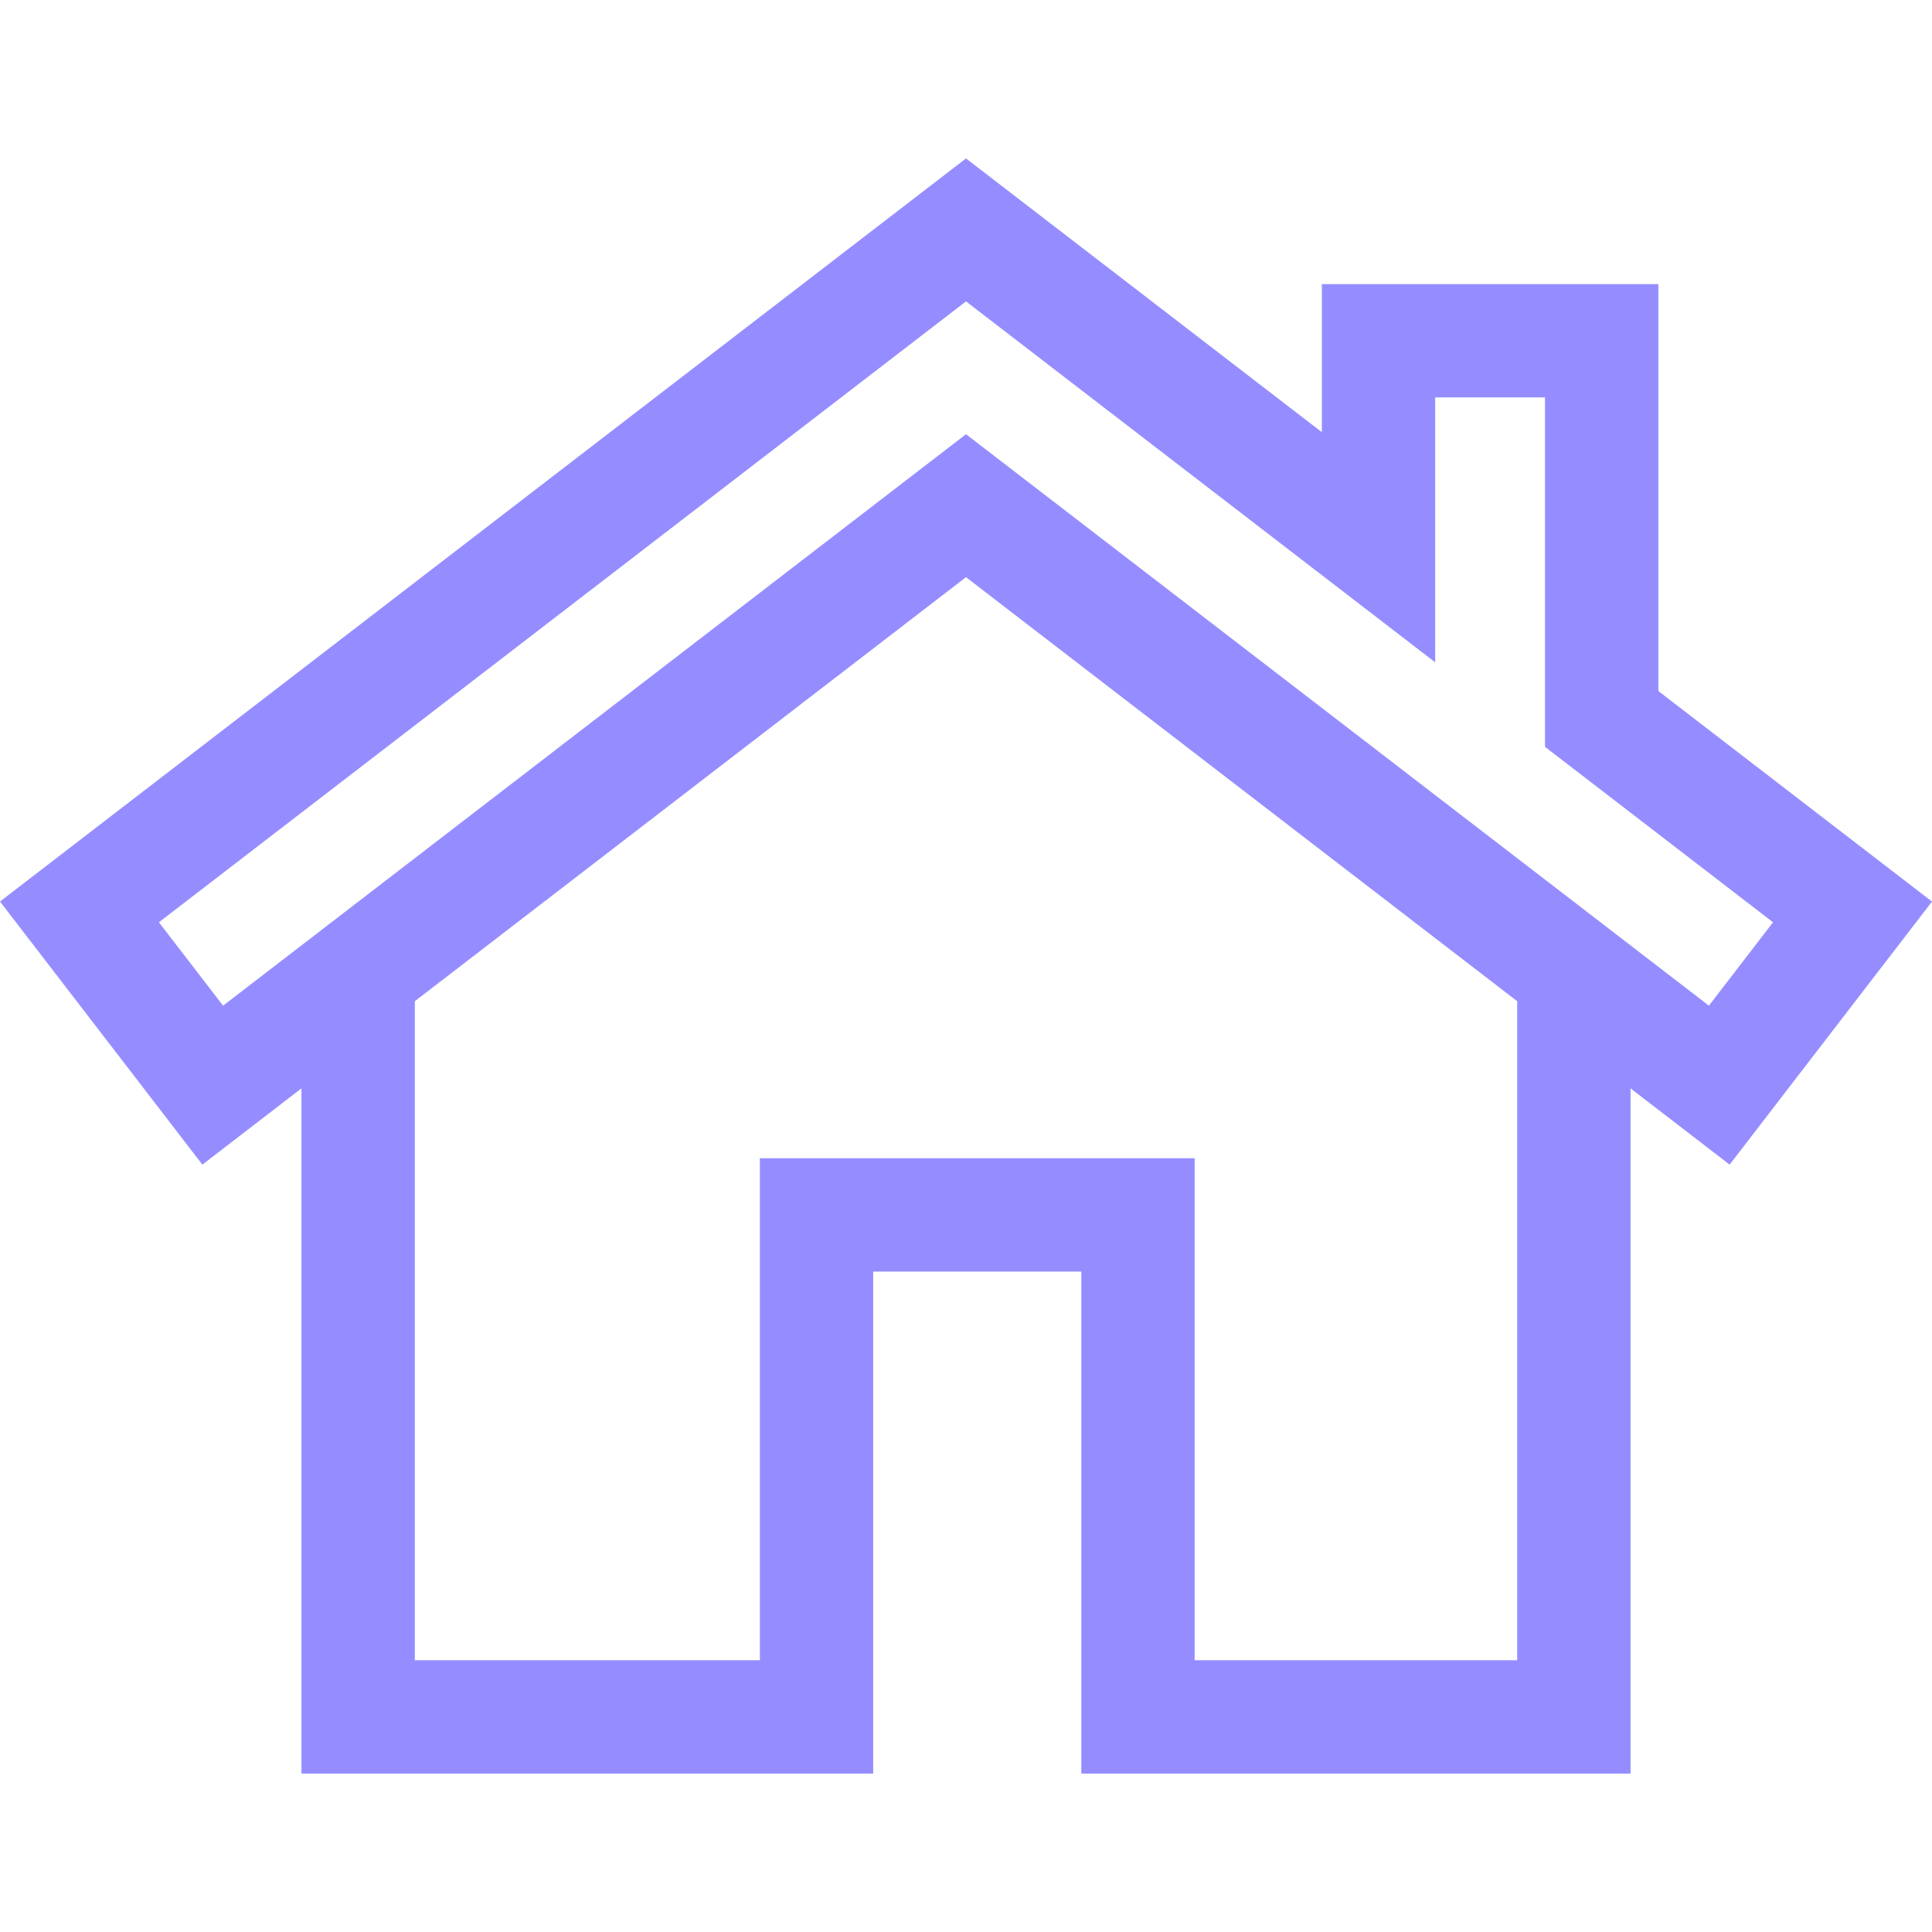
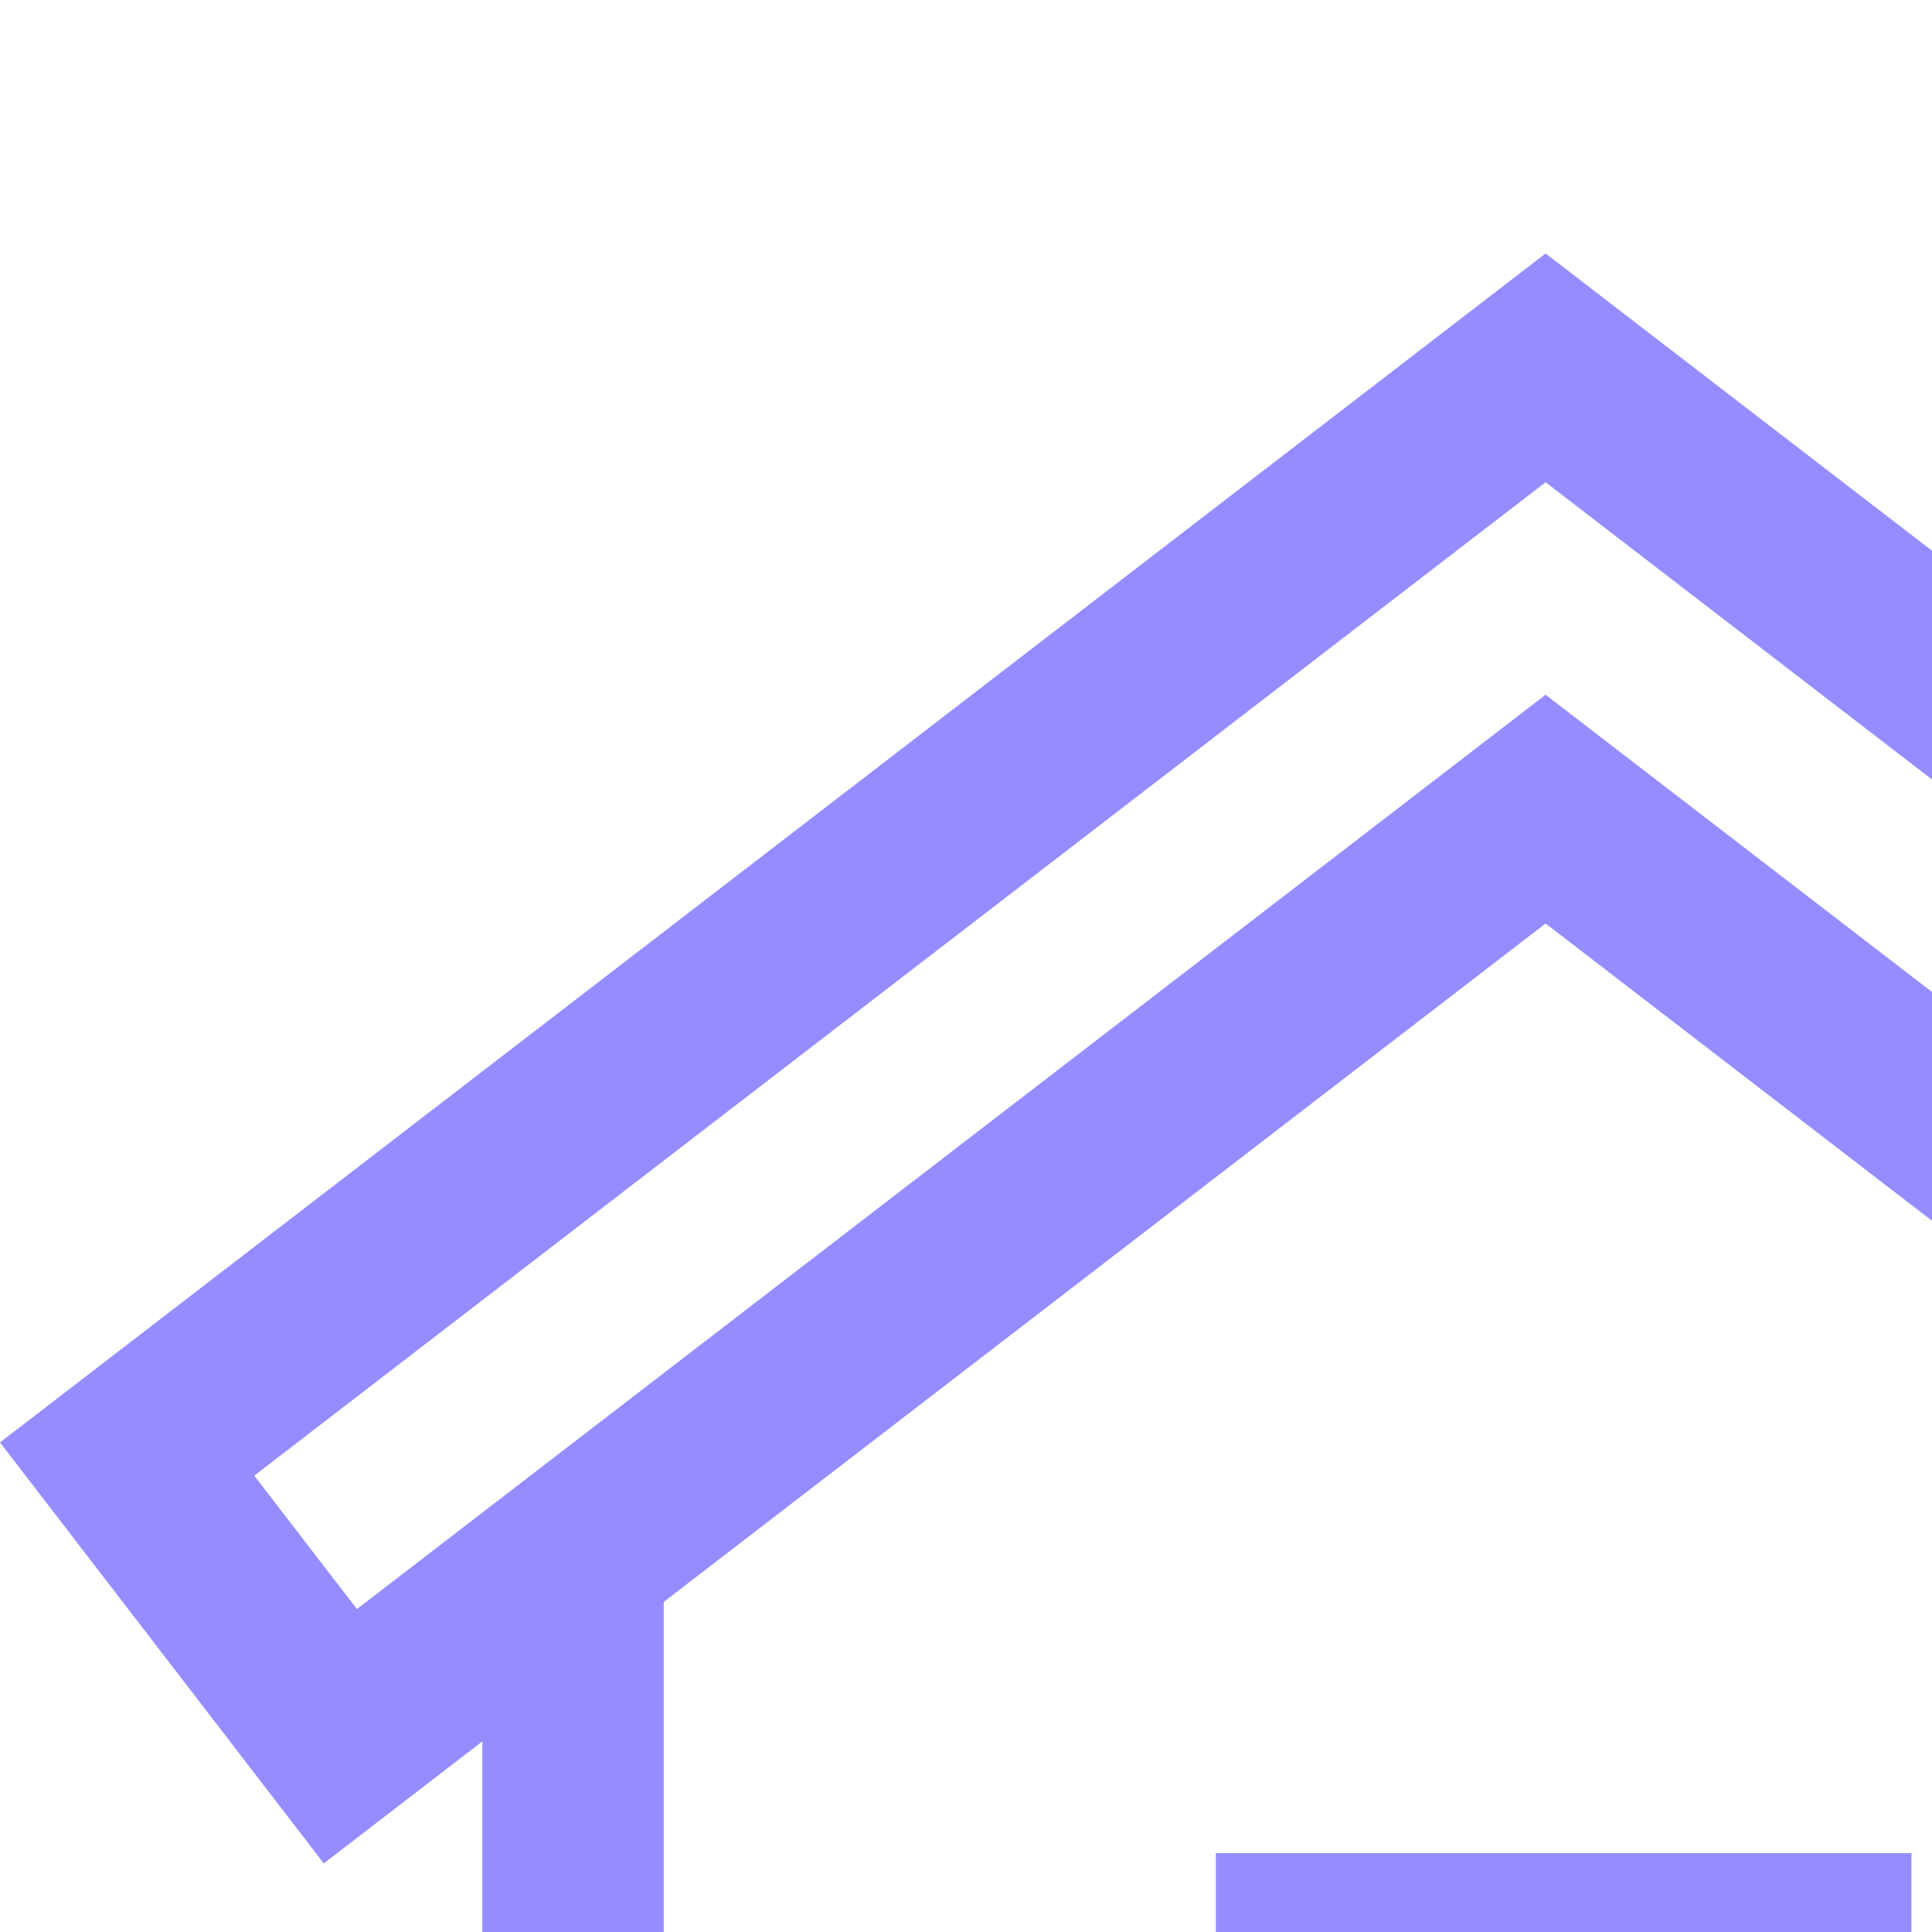
- <svg xmlns="http://www.w3.org/2000/svg" style="isolation:isolate" viewBox="0 0 32 32" width="32px" height="32px">
+ <svg xmlns="http://www.w3.org/2000/svg" style="isolation:isolate" viewBox="0 0 20 20" width="20px" height="20px">
  <defs>
    <clipPath id="_clipPath_5gNU3uxGXOFPMdYdw1MfuFz7TcmtfPql">
      <rect width="32" height="32" />
    </clipPath>
  </defs>
  <g clip-path="url(#_clipPath_5gNU3uxGXOFPMdYdw1MfuFz7TcmtfPql)">
    <g>
      <g>
        <g>
          <path d=" M 27.468 11.446 L 27.468 4.706 L 21.894 4.706 L 21.894 7.158 L 16 2.624 L 0 14.932 L 3.352 19.29 L 4.993 18.027 L 4.993 29.376 L 14.463 29.376 L 14.463 21.061 L 17.91 21.061 L 17.91 29.376 L 27.007 29.376 L 27.007 18.027 L 28.648 19.29 L 32 14.933 L 27.468 11.446 Z  M 25.13 27.499 L 19.787 27.499 L 19.787 19.184 L 12.586 19.184 L 12.586 27.499 L 6.871 27.499 L 6.871 16.583 L 16 9.56 L 25.129 16.583 L 25.129 27.499 L 25.13 27.499 Z  M 28.305 16.657 L 16 7.192 L 3.695 16.657 L 2.632 15.276 L 16 4.992 L 23.771 10.97 L 23.771 6.583 L 25.59 6.583 L 25.59 12.37 L 29.367 15.276 L 28.305 16.657 Z " fill="rgb(149,141,255)" />
        </g>
      </g>
    </g>
  </g>
</svg>
